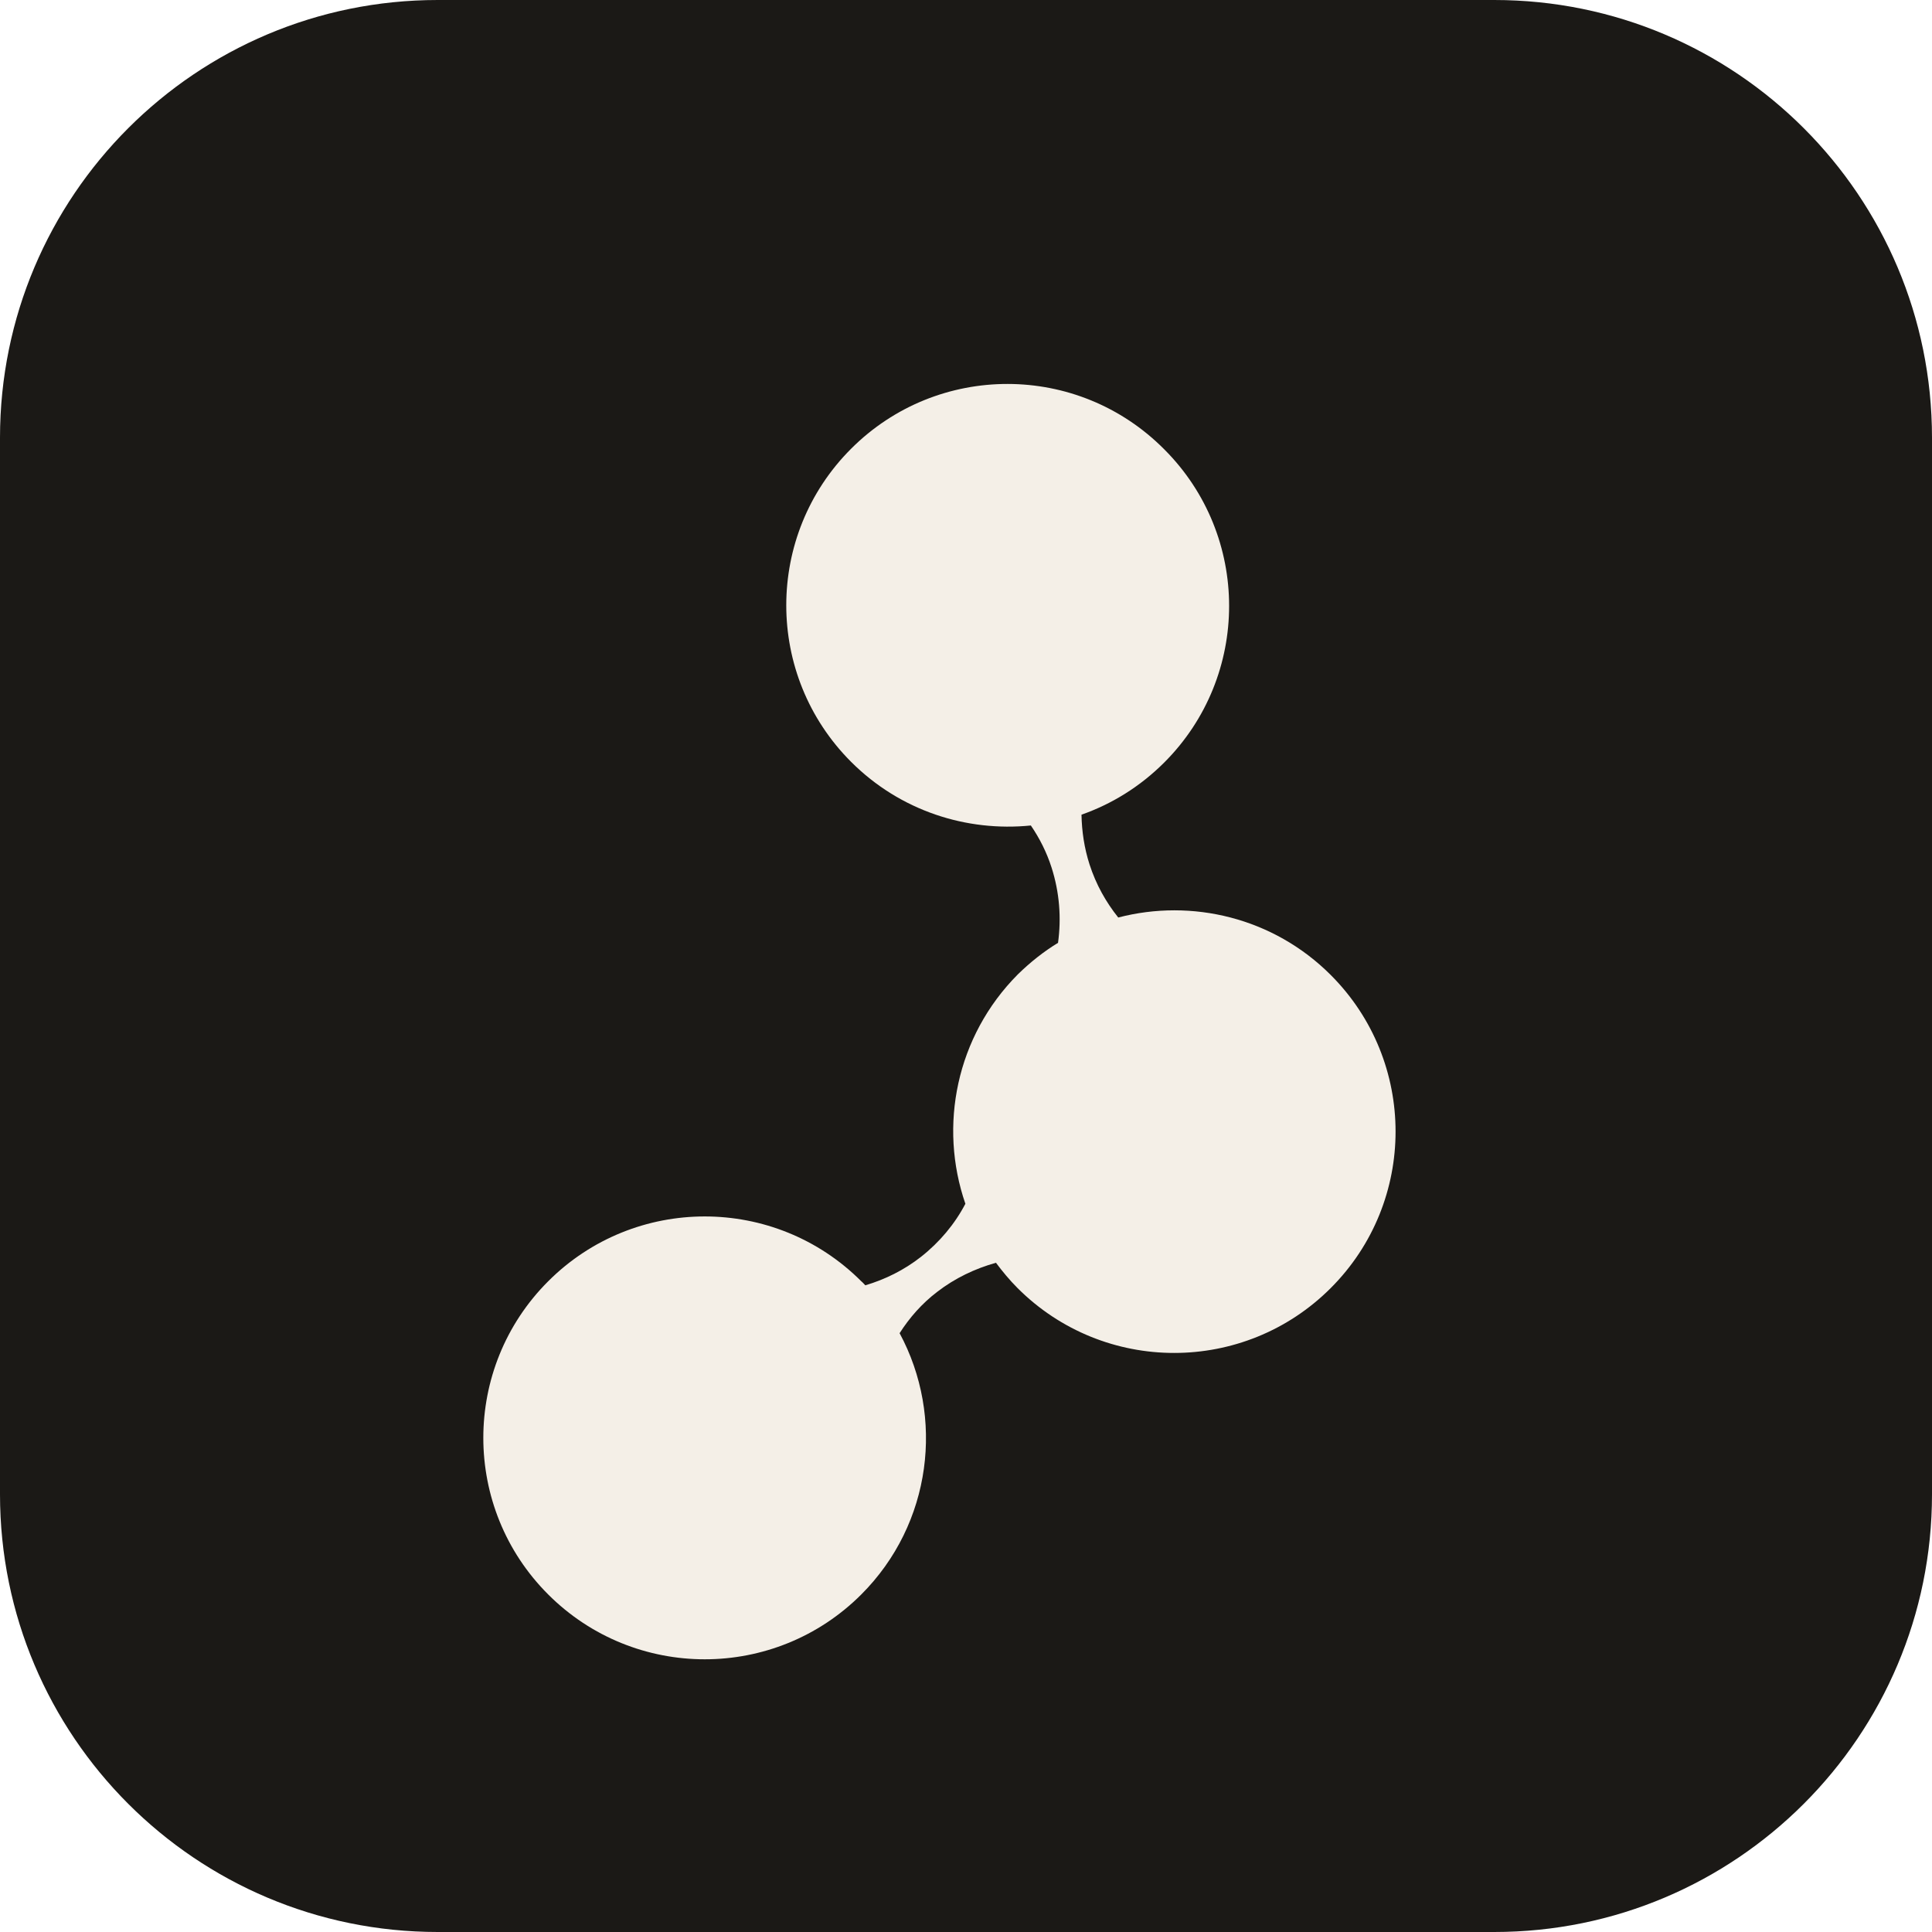
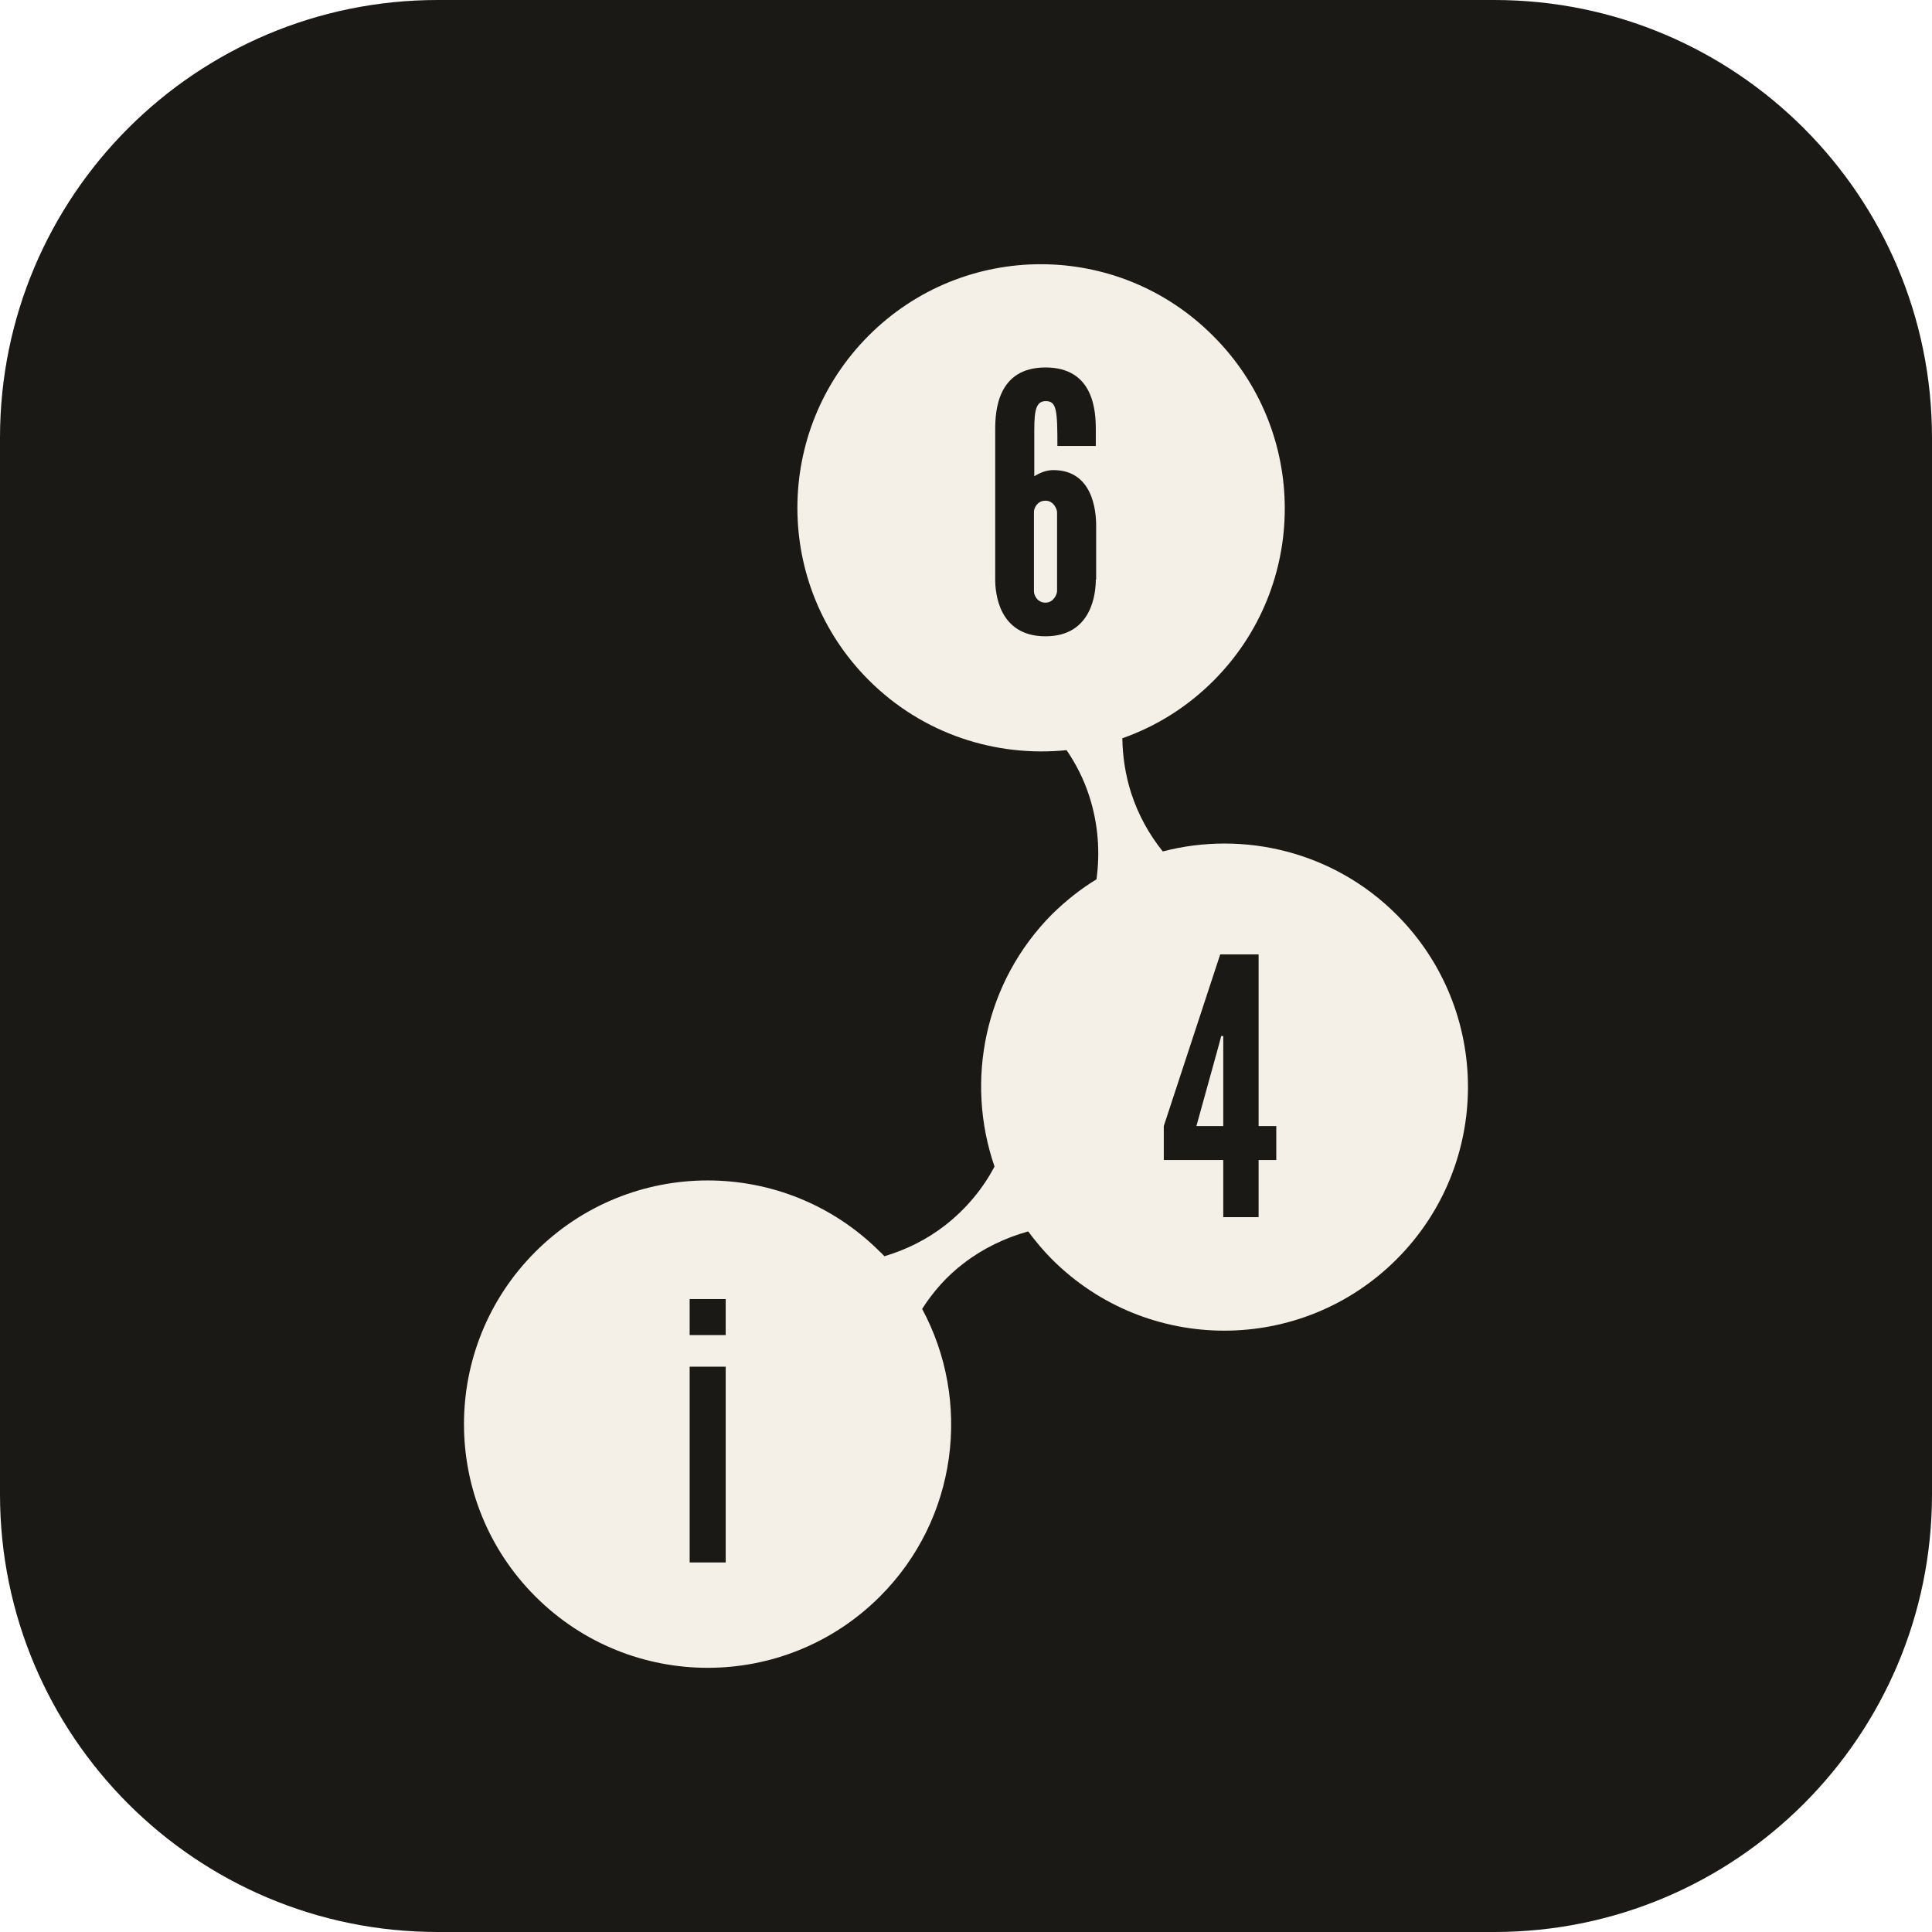
<svg xmlns="http://www.w3.org/2000/svg" viewBox="0 0 512 512">
  <rect width="512" height="512" rx="116" fill="#1b1916" />
-   <g transform="translate(127.92,101.73) scale(0.8184)" fill="#f4efe7">
-     <path d="M166.2,284.6c2.1,2.8,4.4,5.6,7.0,8.2c28.0,28.0,73.4,28.0,101.4-0.0 c28.0-28.0,28.0-73.4,0-101.4c-18.6-18.6-45.0-24.8-68.8-18.6c-4.0-5.0-7.2-10.7-9.3-17.2 c-1.7-5.3-2.5-10.7-2.6-16.1c9.7-3.4,18.9-9.0,26.8-16.9c28.0-28.0,28.0-73.4,0.0-101.4 C192.7-7.0,147.3-7.0,119.3,21.0c-28.0,28.0-28.0,73.4,0,101.4c15.9,15.9,37.4,22.7,58.2,20.6 c2.8,4.1,5.1,8.6,6.7,13.6c2.6,8.1,3.2,16.4,2.1,24.4c-4.6,2.8-8.9,6.2-13.0,10.2 c-20.0,20.1-25.7,49.1-17.0,74.3c-3.4,6.5-8.3,12.4-14.4,17.2c-5.5,4.3-11.6,7.3-18.0,9.2 c-0.4-0.4-0.8-0.9-1.3-1.3c-28.0-28.0-73.4-28.0-101.4-0.0c-28.0,28.0-28.0,73.4-0.0,101.4 c28.0,28.0,73.4,28.0,101.4-0.0c22.9-22.9,27.0-57.5,12.4-84.6c3.2-5.0,7.2-9.6,12.2-13.4 C152.9,289.6,159.4,286.5,166.2,284.6" />
+   <g transform="translate(122.78,70.00) scale(0.9007)">
+     <path d="M166.2,284.6c2.1,2.8,4.4,5.6,7.0,8.2c28.0,28.0,73.4,28.0,101.4-0.0 c28.0-28.0,28.0-73.4,0-101.4c-18.6-18.6-45.0-24.8-68.8-18.6c-4.0-5.0-7.2-10.7-9.3-17.2 c-1.7-5.3-2.5-10.7-2.6-16.1c9.7-3.4,18.9-9.0,26.8-16.9c28.0-28.0,28.0-73.4,0.0-101.4 C192.7-7.0,147.3-7.0,119.3,21.0c-28.0,28.0-28.0,73.4,0,101.4c15.9,15.9,37.4,22.7,58.2,20.6 c2.8,4.1,5.1,8.6,6.7,13.6c2.6,8.1,3.2,16.4,2.1,24.4c-4.6,2.8-8.9,6.2-13.0,10.2 c-20.0,20.1-25.7,49.1-17.0,74.3c-3.4,6.5-8.3,12.4-14.4,17.2c-5.5,4.3-11.6,7.3-18.0,9.2 c-0.4-0.4-0.8-0.9-1.3-1.3c-28.0-28.0-73.4-28.0-101.4-0.0c-28.0,28.0-28.0,73.4-0.0,101.4 c28.0,28.0,73.4,28.0,101.4-0.0c22.9-22.9,27.0-57.5,12.4-84.6c3.2-5.0,7.2-9.6,12.2-13.4 C152.9,289.6,159.4,286.5,166.2,284.6" fill="#f4efe7" />
+     <path d="M186.1,92.8c0,3.6-0.9,16.7-14.8,16.7s-14.8-13.0-14.8-16.7V48.7 c0-5.4,0.6-18.3,14.8-18.3s14.8,12.8,14.8,18.3v4.8h-11.3c0-10.4-0.2-13.2-3.4-13.2 c-2.8,0-3.4,2.5-3.4,8.4v13.7c1.8-1.1,3.6-1.8,5.6-1.8c11.6,0,12.6,12.0,12.6,16.3V92.8z M171.3,99.6c2.4,0,3.4-2.5,3.4-3.4V73c0-0.9-1.0-3.4-3.4-3.4c-2.4,0-3.3,2.1-3.4,3.1v23.4 C167.8,97.1,168.7,99.6,171.3,99.6z" fill="#1b1916" />
+     <path d="M223.6,263.6h-17.5v-10.0l16.6-50.5h11.3v50.5h5.2v10.0h-5.2v16.8h-10.4 V263.6z M215.7,253.6h7.9v-24.2v-2.3h-0.6l-0.6,2.3L215.7,253.6z" fill="#1b1916" />
+     <path d="M66.6,304.5H77.2v10.6H66.6V304.5z M66.6,382.0v-57.6H77.2v57.6H66.6z" fill="#1b1916" />
  </g>
</svg>
